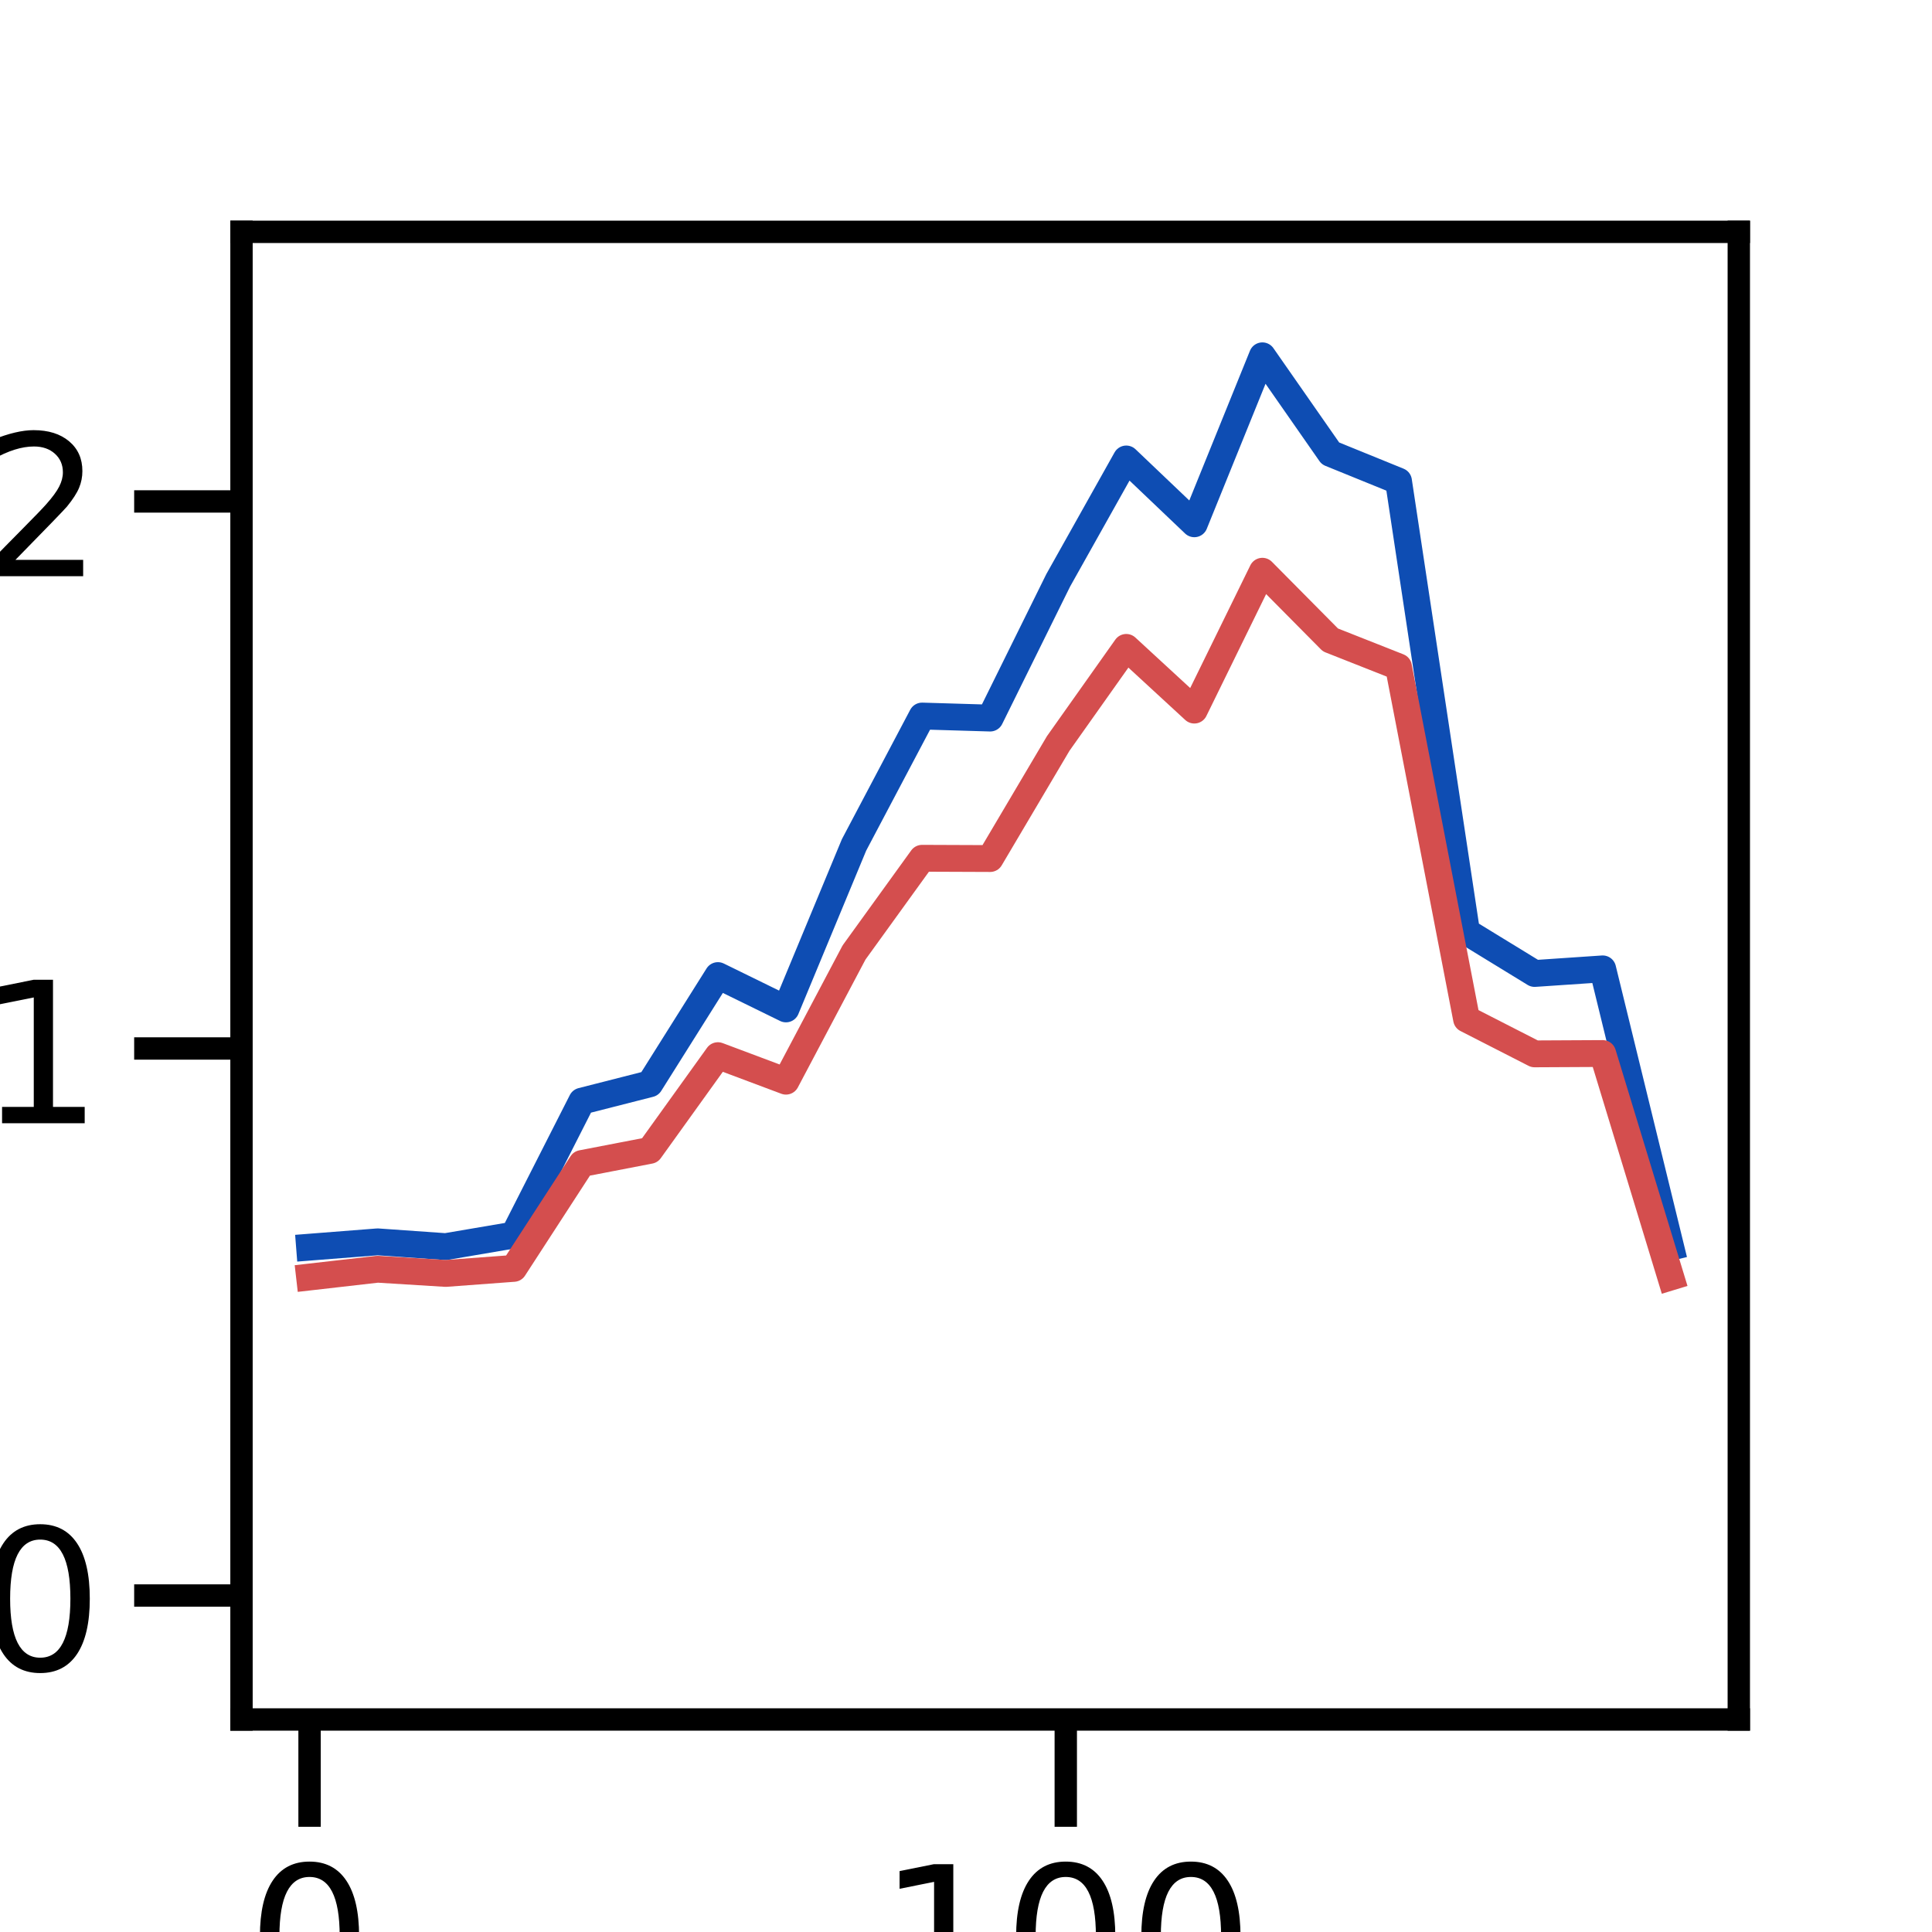
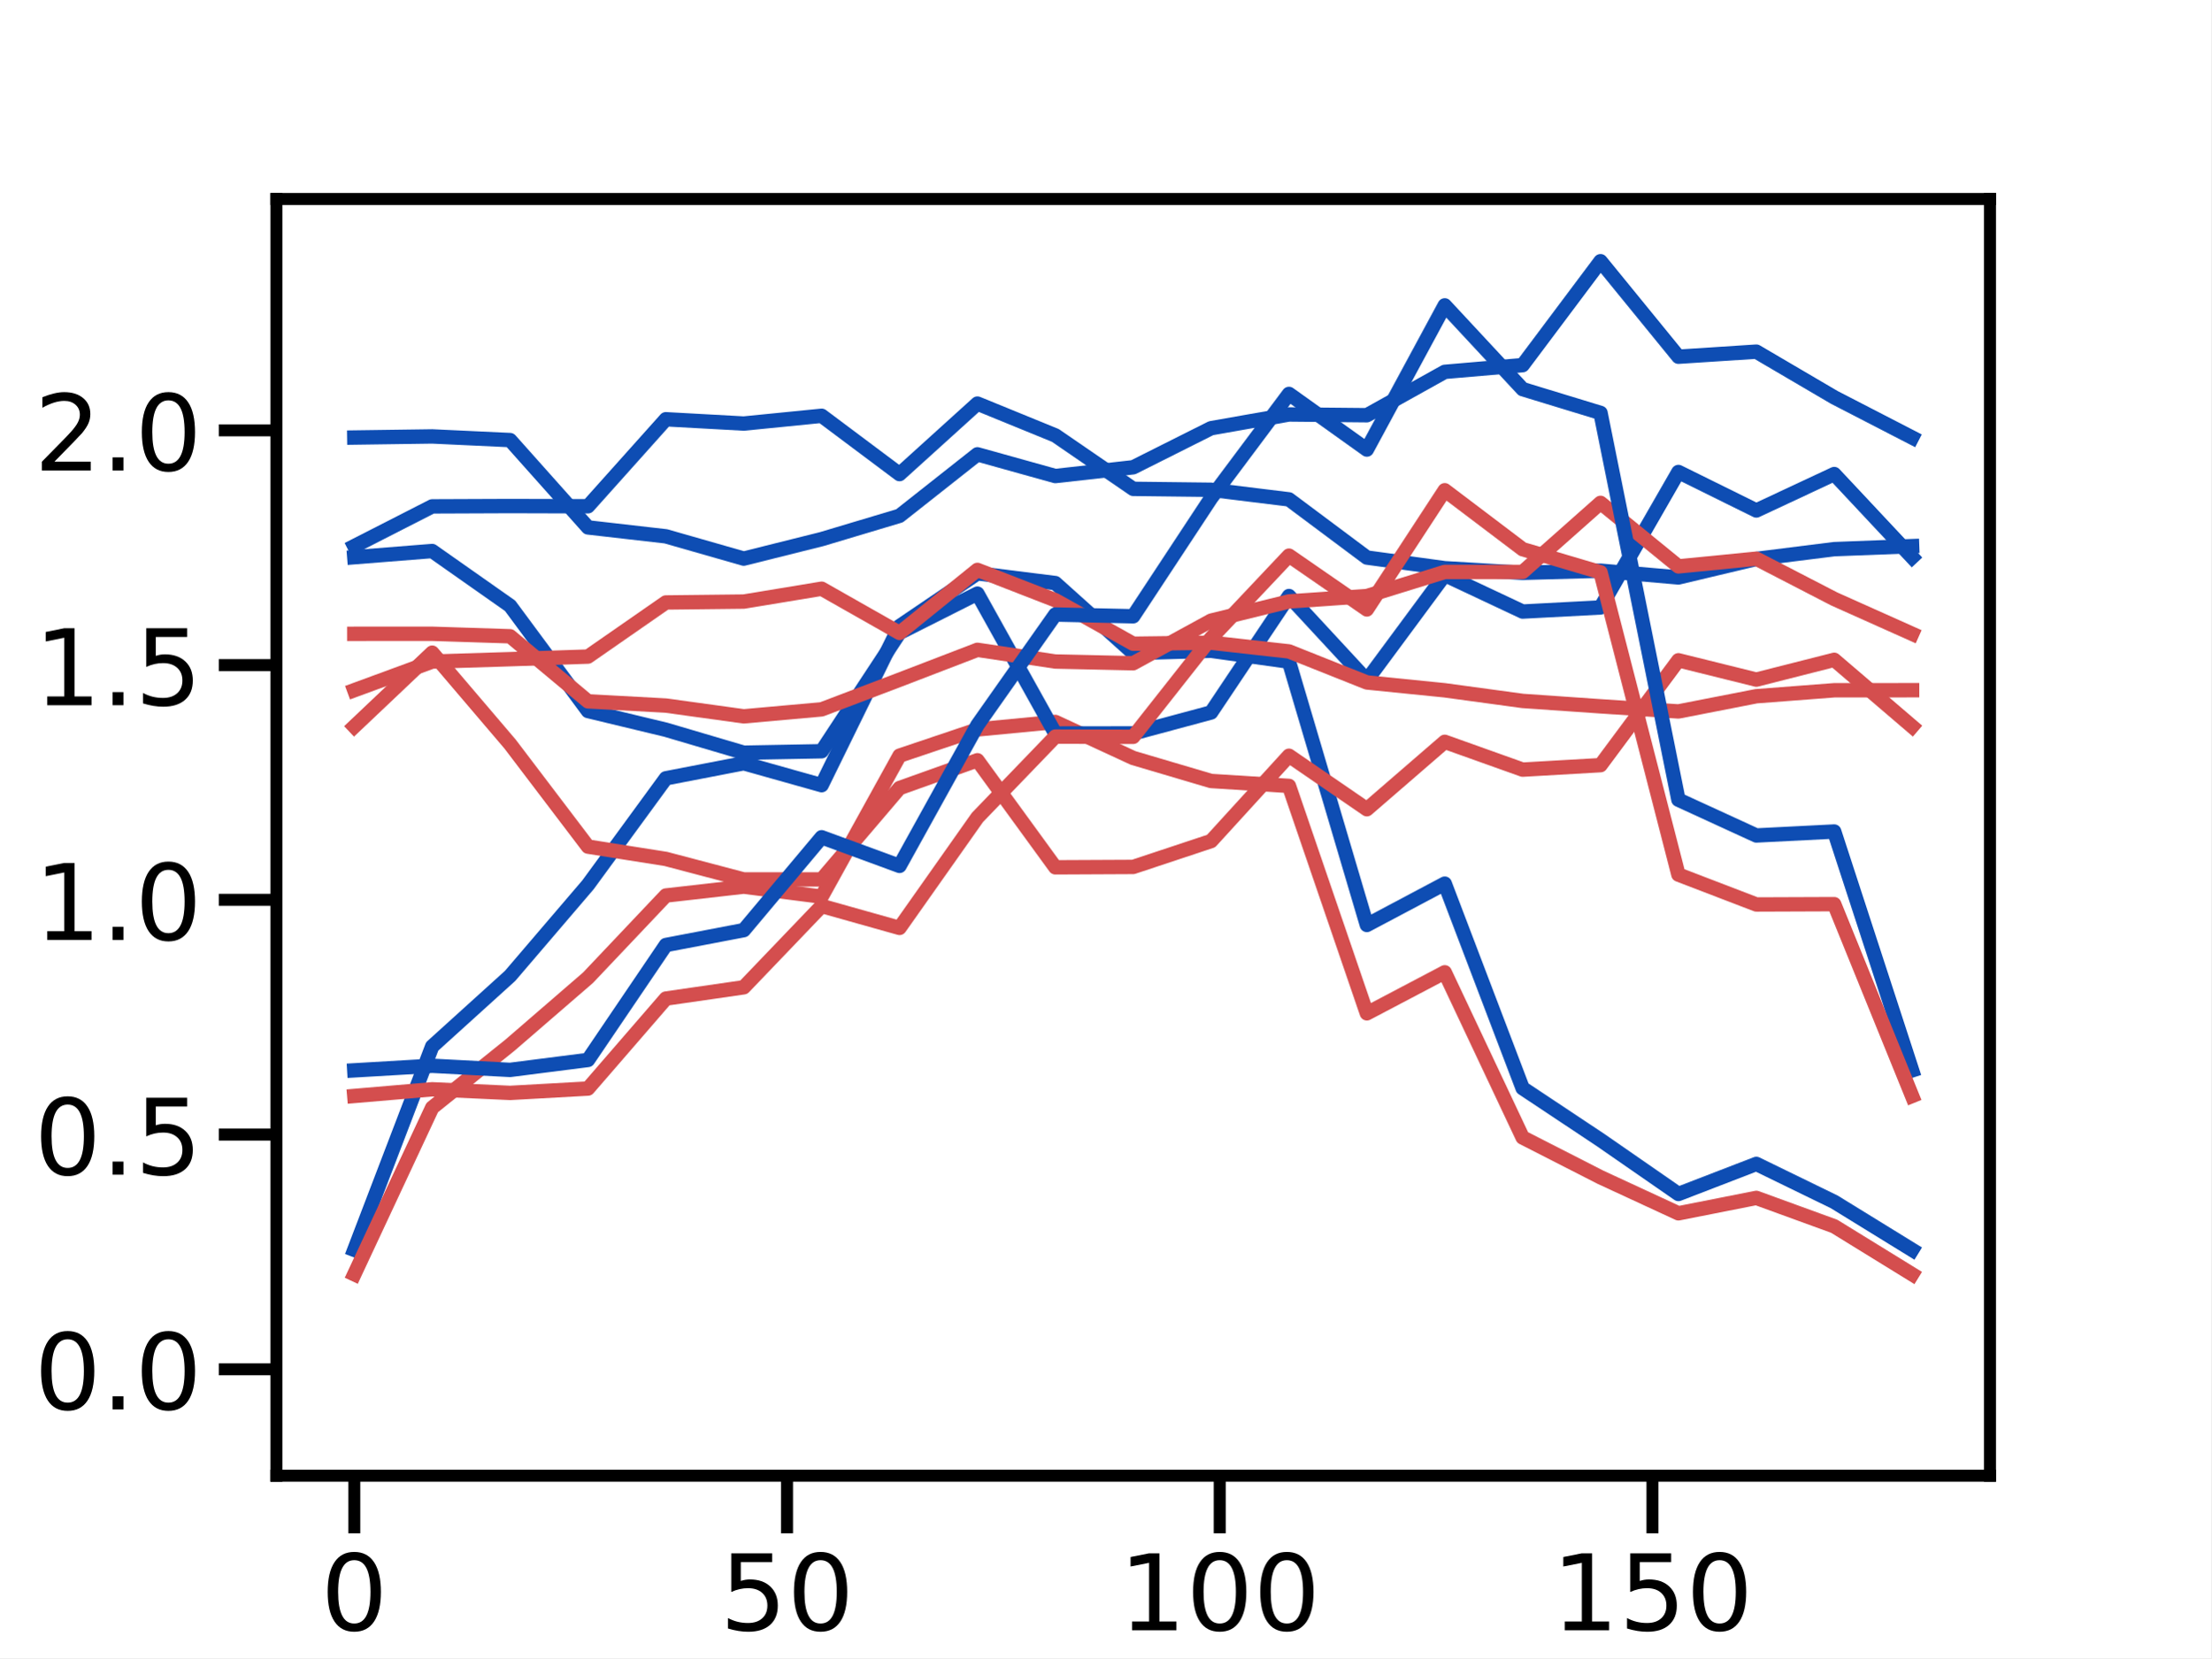
- <svg xmlns="http://www.w3.org/2000/svg" xmlns:xlink="http://www.w3.org/1999/xlink" height="216pt" version="1.1" viewBox="0 0 216 216" width="216pt">
+ <svg xmlns="http://www.w3.org/2000/svg" xmlns:xlink="http://www.w3.org/1999/xlink" height="345.6pt" version="1.1" viewBox="0 0 460.8 345.6" width="460.8pt">
  <defs>
    <style type="text/css">
*{stroke-linecap:butt;stroke-linejoin:round;}
  </style>
  </defs>
  <g id="figure_1">
    <g id="patch_1">
-       <path d="M 0 216  L 216 216  L 216 0  L 0 0  z " style="fill:#ffffff;" />
+       <path d="M 0 345.6  L 460.8 345.6  L 460.8 0  L 0 0  z " style="fill:#ffffff;" />
    </g>
    <g id="axes_1">
      <g id="patch_2">
-         <path d="M 27 192.24  L 194.4 192.24  L 194.4 25.92  L 27 25.92  z " style="fill:#ffffff;" />
+         <path d="M 57.6 307.584  L 414.72 307.584  L 414.72 41.472  L 57.6 41.472  z " style="fill:#ffffff;" />
      </g>
      <g id="matplotlib.axis_1">
        <g id="xtick_1">
          <g id="line2d_1">
            <defs>
-               <path d="M 0 0  L 0 12  " id="mbd9a28ec66" style="stroke:#000000;stroke-width:2.5;" />
-             </defs>
-             <g>
-               <use style="stroke:#000000;stroke-width:2.5;" x="34.609" xlink:href="#mbd9a28ec66" y="192.24" />
+               <path d="M 0 0  L 0 12  " id="m61aeab9443" style="stroke:#000000;stroke-width:2.5;" />
+             </defs>
+             <g>
+               <use style="stroke:#000000;stroke-width:2.5;" x="73.833" xlink:href="#m61aeab9443" y="307.584" />
            </g>
          </g>
          <g id="text_1">
            <defs>
              <path d="M 31.781 66.406  Q 24.172 66.406 20.328 58.906  Q 16.5 51.422 16.5 36.375  Q 16.5 21.391 20.328 13.891  Q 24.172 6.391 31.781 6.391  Q 39.453 6.391 43.281 13.891  Q 47.125 21.391 47.125 36.375  Q 47.125 51.422 43.281 58.906  Q 39.453 66.406 31.781 66.406  z M 31.781 74.219  Q 44.047 74.219 50.516 64.516  Q 56.984 54.828 56.984 36.375  Q 56.984 17.969 50.516 8.266  Q 44.047 -1.422 31.781 -1.422  Q 19.531 -1.422 13.062 8.266  Q 6.594 17.969 6.594 36.375  Q 6.594 54.828 13.062 64.516  Q 19.531 74.219 31.781 74.219  z " id="DejaVuSans-48" />
            </defs>
-             <g transform="translate(27.61034 224.4566)scale(0.22 -0.22)">
+             <g transform="translate(66.83398 339.8006)scale(0.22 -0.22)">
              <use xlink:href="#DejaVuSans-48" />
            </g>
          </g>
        </g>
        <g id="xtick_2">
          <g id="line2d_2">
            <g>
-               <use style="stroke:#000000;stroke-width:2.5;" x="119.155" xlink:href="#mbd9a28ec66" y="192.24" />
+               <use style="stroke:#000000;stroke-width:2.5;" x="164.015" xlink:href="#m61aeab9443" y="307.584" />
            </g>
          </g>
          <g id="text_2">
            <defs>
+               <path d="M 10.797 72.906  L 49.516 72.906  L 49.516 64.594  L 19.828 64.594  L 19.828 46.734  Q 21.969 47.469 24.109 47.828  Q 26.266 48.188 28.422 48.188  Q 40.625 48.188 47.75 41.5  Q 54.891 34.812 54.891 23.391  Q 54.891 11.625 47.562 5.094  Q 40.234 -1.422 26.906 -1.422  Q 22.312 -1.422 17.547 -0.641  Q 12.797 0.141 7.719 1.703  L 7.719 11.625  Q 12.109 9.234 16.797 8.062  Q 21.484 6.891 26.703 6.891  Q 35.156 6.891 40.078 11.328  Q 45.016 15.766 45.016 23.391  Q 45.016 31 40.078 35.438  Q 35.156 39.891 26.703 39.891  Q 22.75 39.891 18.812 39.016  Q 14.891 38.141 10.797 36.281  z " id="DejaVuSans-53" />
+             </defs>
+             <g transform="translate(150.017 339.8006)scale(0.22 -0.22)">
+               <use xlink:href="#DejaVuSans-53" />
+               <use x="63.623" xlink:href="#DejaVuSans-48" />
+             </g>
+           </g>
+         </g>
+         <g id="xtick_3">
+           <g id="line2d_3">
+             <g>
+               <use style="stroke:#000000;stroke-width:2.5;" x="254.196" xlink:href="#m61aeab9443" y="307.584" />
+             </g>
+           </g>
+           <g id="text_3">
+             <defs>
              <path d="M 12.406 8.297  L 28.516 8.297  L 28.516 63.922  L 10.984 60.406  L 10.984 69.391  L 28.422 72.906  L 38.281 72.906  L 38.281 8.297  L 54.391 8.297  L 54.391 0  L 12.406 0  z " id="DejaVuSans-49" />
            </defs>
-             <g transform="translate(98.15829 224.4566)scale(0.22 -0.22)">
+             <g transform="translate(233.2001 339.8006)scale(0.22 -0.22)">
              <use xlink:href="#DejaVuSans-49" />
              <use x="63.623" xlink:href="#DejaVuSans-48" />
              <use x="127.246" xlink:href="#DejaVuSans-48" />
            </g>
          </g>
        </g>
-         <g id="text_3">
+         <g id="xtick_4">
+           <g id="line2d_4">
+             <g>
+               <use style="stroke:#000000;stroke-width:2.5;" x="344.378" xlink:href="#m61aeab9443" y="307.584" />
+             </g>
+           </g>
+           <g id="text_4">
+             <g transform="translate(323.3819 339.8006)scale(0.22 -0.22)">
+               <use xlink:href="#DejaVuSans-49" />
+               <use x="63.623" xlink:href="#DejaVuSans-53" />
+               <use x="127.246" xlink:href="#DejaVuSans-48" />
+             </g>
+           </g>
+         </g>
+         <g id="text_5">
          <defs>
            <path d="M 19.672 64.797  L 19.672 8.109  L 31.594 8.109  Q 46.688 8.109 53.688 14.938  Q 60.688 21.781 60.688 36.531  Q 60.688 51.172 53.688 57.984  Q 46.688 64.797 31.594 64.797  z M 9.812 72.906  L 30.078 72.906  Q 51.266 72.906 61.172 64.094  Q 71.094 55.281 71.094 36.531  Q 71.094 17.672 61.125 8.828  Q 51.172 0 30.078 0  L 9.812 0  z " id="DejaVuSans-68" />
            <path d="M 56.203 29.594  L 56.203 25.203  L 14.891 25.203  Q 15.484 15.922 20.484 11.062  Q 25.484 6.203 34.422 6.203  Q 39.594 6.203 44.453 7.469  Q 49.312 8.734 54.109 11.281  L 54.109 2.781  Q 49.266 0.734 44.188 -0.344  Q 39.109 -1.422 33.891 -1.422  Q 20.797 -1.422 13.156 6.188  Q 5.516 13.812 5.516 26.812  Q 5.516 40.234 12.766 48.109  Q 20.016 56 32.328 56  Q 43.359 56 49.781 48.891  Q 56.203 41.797 56.203 29.594  z M 47.219 32.234  Q 47.125 39.594 43.094 43.984  Q 39.062 48.391 32.422 48.391  Q 24.906 48.391 20.391 44.141  Q 15.875 39.891 15.188 32.172  z " id="DejaVuSans-101" />
            <path d="M 45.406 27.984  Q 45.406 37.75 41.375 43.109  Q 37.359 48.484 30.078 48.484  Q 22.859 48.484 18.828 43.109  Q 14.797 37.75 14.797 27.984  Q 14.797 18.266 18.828 12.891  Q 22.859 7.516 30.078 7.516  Q 37.359 7.516 41.375 12.891  Q 45.406 18.266 45.406 27.984  z M 54.391 6.781  Q 54.391 -7.172 48.188 -13.984  Q 42 -20.797 29.203 -20.797  Q 24.469 -20.797 20.266 -20.094  Q 16.062 -19.391 12.109 -17.922  L 12.109 -9.188  Q 16.062 -11.328 19.922 -12.344  Q 23.781 -13.375 27.781 -13.375  Q 36.625 -13.375 41.016 -8.766  Q 45.406 -4.156 45.406 5.172  L 45.406 9.625  Q 42.625 4.781 38.281 2.391  Q 33.938 0 27.875 0  Q 17.828 0 11.672 7.656  Q 5.516 15.328 5.516 27.984  Q 5.516 40.672 11.672 48.328  Q 17.828 56 27.875 56  Q 33.938 56 38.281 53.609  Q 42.625 51.219 45.406 46.391  L 45.406 54.688  L 54.391 54.688  z " id="DejaVuSans-103" />
            <path d="M 41.109 46.297  Q 39.594 47.172 37.812 47.578  Q 36.031 48 33.891 48  Q 26.266 48 22.188 43.047  Q 18.109 38.094 18.109 28.812  L 18.109 0  L 9.078 0  L 9.078 54.688  L 18.109 54.688  L 18.109 46.188  Q 20.953 51.172 25.484 53.578  Q 30.031 56 36.531 56  Q 37.453 56 38.578 55.875  Q 39.703 55.766 41.062 55.516  z " id="DejaVuSans-114" />
            <path d="M 44.281 53.078  L 44.281 44.578  Q 40.484 46.531 36.375 47.5  Q 32.281 48.484 27.875 48.484  Q 21.188 48.484 17.844 46.438  Q 14.5 44.391 14.5 40.281  Q 14.5 37.156 16.891 35.375  Q 19.281 33.594 26.516 31.984  L 29.594 31.297  Q 39.156 29.25 43.188 25.516  Q 47.219 21.781 47.219 15.094  Q 47.219 7.469 41.188 3.016  Q 35.156 -1.422 24.609 -1.422  Q 20.219 -1.422 15.453 -0.562  Q 10.688 0.297 5.422 2  L 5.422 11.281  Q 10.406 8.688 15.234 7.391  Q 20.062 6.109 24.812 6.109  Q 31.156 6.109 34.562 8.281  Q 37.984 10.453 37.984 14.406  Q 37.984 18.062 35.516 20.016  Q 33.062 21.969 24.703 23.781  L 21.578 24.516  Q 13.234 26.266 9.516 29.906  Q 5.812 33.547 5.812 39.891  Q 5.812 47.609 11.281 51.797  Q 16.75 56 26.812 56  Q 31.781 56 36.172 55.266  Q 40.578 54.547 44.281 53.078  z " id="DejaVuSans-115" />
          </defs>
-           <g transform="translate(60.51 251.2681)scale(0.24 -0.24)">
+           <g transform="translate(185.97 366.6121)scale(0.24 -0.24)">
            <use xlink:href="#DejaVuSans-68" />
            <use x="77.002" xlink:href="#DejaVuSans-101" />
            <use x="138.525" xlink:href="#DejaVuSans-103" />
            <use x="202.002" xlink:href="#DejaVuSans-114" />
            <use x="243.084" xlink:href="#DejaVuSans-101" />
            <use x="304.607" xlink:href="#DejaVuSans-101" />
            <use x="366.131" xlink:href="#DejaVuSans-115" />
          </g>
        </g>
      </g>
      <g id="matplotlib.axis_2">
        <g id="ytick_1">
-           <g id="line2d_3">
-             <defs>
-               <path d="M 0 0  L -12 0  " id="m565d69e7f3" style="stroke:#000000;stroke-width:2.5;" />
-             </defs>
-             <g>
-               <use style="stroke:#000000;stroke-width:2.5;" x="27" xlink:href="#m565d69e7f3" y="178.38" />
-             </g>
-           </g>
-           <g id="text_4">
-             <g transform="translate(-2.4975 186.7383)scale(0.22 -0.22)">
+           <g id="line2d_5">
+             <defs>
+               <path d="M 0 0  L -12 0  " id="m67faf5cc9e" style="stroke:#000000;stroke-width:2.5;" />
+             </defs>
+             <g>
+               <use style="stroke:#000000;stroke-width:2.5;" x="57.6" xlink:href="#m67faf5cc9e" y="285.408" />
+             </g>
+           </g>
+           <g id="text_6">
+             <defs>
+               <path d="M 10.688 12.406  L 21 12.406  L 21 0  L 10.688 0  z " id="DejaVuSans-46" />
+             </defs>
+             <g transform="translate(7.113125 293.7663)scale(0.22 -0.22)">
              <use xlink:href="#DejaVuSans-48" />
+               <use x="63.623" xlink:href="#DejaVuSans-46" />
+               <use x="95.41" xlink:href="#DejaVuSans-48" />
            </g>
          </g>
        </g>
        <g id="ytick_2">
-           <g id="line2d_4">
-             <g>
-               <use style="stroke:#000000;stroke-width:2.5;" x="27" xlink:href="#m565d69e7f3" y="117.221" />
-             </g>
-           </g>
-           <g id="text_5">
-             <g transform="translate(-2.4975 125.579)scale(0.22 -0.22)">
-               <use xlink:href="#DejaVuSans-49" />
+           <g id="line2d_6">
+             <g>
+               <use style="stroke:#000000;stroke-width:2.5;" x="57.6" xlink:href="#m67faf5cc9e" y="236.481" />
+             </g>
+           </g>
+           <g id="text_7">
+             <g transform="translate(7.113125 244.8389)scale(0.22 -0.22)">
+               <use xlink:href="#DejaVuSans-48" />
+               <use x="63.623" xlink:href="#DejaVuSans-46" />
+               <use x="95.41" xlink:href="#DejaVuSans-53" />
            </g>
          </g>
        </g>
        <g id="ytick_3">
-           <g id="line2d_5">
-             <g>
-               <use style="stroke:#000000;stroke-width:2.5;" x="27" xlink:href="#m565d69e7f3" y="56.061" />
-             </g>
-           </g>
-           <g id="text_6">
+           <g id="line2d_7">
+             <g>
+               <use style="stroke:#000000;stroke-width:2.5;" x="57.6" xlink:href="#m67faf5cc9e" y="187.553" />
+             </g>
+           </g>
+           <g id="text_8">
+             <g transform="translate(7.113125 195.9114)scale(0.22 -0.22)">
+               <use xlink:href="#DejaVuSans-49" />
+               <use x="63.623" xlink:href="#DejaVuSans-46" />
+               <use x="95.41" xlink:href="#DejaVuSans-48" />
+             </g>
+           </g>
+         </g>
+         <g id="ytick_4">
+           <g id="line2d_8">
+             <g>
+               <use style="stroke:#000000;stroke-width:2.5;" x="57.6" xlink:href="#m67faf5cc9e" y="138.626" />
+             </g>
+           </g>
+           <g id="text_9">
+             <g transform="translate(7.113125 146.984)scale(0.22 -0.22)">
+               <use xlink:href="#DejaVuSans-49" />
+               <use x="63.623" xlink:href="#DejaVuSans-46" />
+               <use x="95.41" xlink:href="#DejaVuSans-53" />
+             </g>
+           </g>
+         </g>
+         <g id="ytick_5">
+           <g id="line2d_9">
+             <g>
+               <use style="stroke:#000000;stroke-width:2.5;" x="57.6" xlink:href="#m67faf5cc9e" y="89.698" />
+             </g>
+           </g>
+           <g id="text_10">
            <defs>
              <path d="M 19.188 8.297  L 53.609 8.297  L 53.609 0  L 7.328 0  L 7.328 8.297  Q 12.938 14.109 22.625 23.891  Q 32.328 33.688 34.812 36.531  Q 39.547 41.844 41.422 45.531  Q 43.312 49.219 43.312 52.781  Q 43.312 58.594 39.234 62.25  Q 35.156 65.922 28.609 65.922  Q 23.969 65.922 18.812 64.312  Q 13.672 62.703 7.812 59.422  L 7.812 69.391  Q 13.766 71.781 18.938 73  Q 24.125 74.219 28.422 74.219  Q 39.75 74.219 46.484 68.547  Q 53.219 62.891 53.219 53.422  Q 53.219 48.922 51.531 44.891  Q 49.859 40.875 45.406 35.406  Q 44.188 33.984 37.641 27.219  Q 31.109 20.453 19.188 8.297  z " id="DejaVuSans-50" />
            </defs>
-             <g transform="translate(-2.4975 64.41973)scale(0.22 -0.22)">
+             <g transform="translate(7.113125 98.0566)scale(0.22 -0.22)">
              <use xlink:href="#DejaVuSans-50" />
-             </g>
-           </g>
-         </g>
-         <g id="text_7">
+               <use x="63.623" xlink:href="#DejaVuSans-46" />
+               <use x="95.41" xlink:href="#DejaVuSans-48" />
+             </g>
+           </g>
+         </g>
+         <g id="text_11">
          <defs>
            <path d="M 34.188 63.188  L 20.797 26.906  L 47.609 26.906  z M 28.609 72.906  L 39.797 72.906  L 67.578 0  L 57.328 0  L 50.688 18.703  L 17.828 18.703  L 11.188 0  L 0.781 0  z " id="DejaVuSans-65" />
            <path d="M 48.781 52.594  L 48.781 44.188  Q 44.969 46.297 41.141 47.344  Q 37.312 48.391 33.406 48.391  Q 24.656 48.391 19.812 42.844  Q 14.984 37.312 14.984 27.297  Q 14.984 17.281 19.812 11.734  Q 24.656 6.203 33.406 6.203  Q 37.312 6.203 41.141 7.25  Q 44.969 8.297 48.781 10.406  L 48.781 2.094  Q 45.016 0.344 40.984 -0.531  Q 36.969 -1.422 32.422 -1.422  Q 20.062 -1.422 12.781 6.344  Q 5.516 14.109 5.516 27.297  Q 5.516 40.672 12.859 48.328  Q 20.219 56 33.016 56  Q 37.156 56 41.109 55.141  Q 45.062 54.297 48.781 52.594  z " id="DejaVuSans-99" />
            <path d="M 18.312 70.219  L 18.312 54.688  L 36.812 54.688  L 36.812 47.703  L 18.312 47.703  L 18.312 18.016  Q 18.312 11.328 20.141 9.422  Q 21.969 7.516 27.594 7.516  L 36.812 7.516  L 36.812 0  L 27.594 0  Q 17.188 0 13.234 3.875  Q 9.281 7.766 9.281 18.016  L 9.281 47.703  L 2.688 47.703  L 2.688 54.688  L 9.281 54.688  L 9.281 70.219  z " id="DejaVuSans-116" />
            <path d="M 9.422 54.688  L 18.406 54.688  L 18.406 0  L 9.422 0  z M 9.422 75.984  L 18.406 75.984  L 18.406 64.594  L 9.422 64.594  z " id="DejaVuSans-105" />
            <path d="M 2.984 54.688  L 12.5 54.688  L 29.594 8.797  L 46.688 54.688  L 56.203 54.688  L 35.688 0  L 23.484 0  z " id="DejaVuSans-118" />
            <path d="M 34.281 27.484  Q 23.391 27.484 19.188 25  Q 14.984 22.516 14.984 16.5  Q 14.984 11.719 18.141 8.906  Q 21.297 6.109 26.703 6.109  Q 34.188 6.109 38.703 11.406  Q 43.219 16.703 43.219 25.484  L 43.219 27.484  z M 52.203 31.203  L 52.203 0  L 43.219 0  L 43.219 8.297  Q 40.141 3.328 35.547 0.953  Q 30.953 -1.422 24.312 -1.422  Q 15.922 -1.422 10.953 3.297  Q 6 8.016 6 15.922  Q 6 25.141 12.172 29.828  Q 18.359 34.516 30.609 34.516  L 43.219 34.516  L 43.219 35.406  Q 43.219 41.609 39.141 45  Q 35.062 48.391 27.688 48.391  Q 23 48.391 18.547 47.266  Q 14.109 46.141 10.016 43.891  L 10.016 52.203  Q 14.938 54.109 19.578 55.047  Q 24.219 56 28.609 56  Q 40.484 56 46.344 49.844  Q 52.203 43.703 52.203 31.203  z " id="DejaVuSans-97" />
            <path d="M 30.609 48.391  Q 23.391 48.391 19.188 42.75  Q 14.984 37.109 14.984 27.297  Q 14.984 17.484 19.156 11.844  Q 23.344 6.203 30.609 6.203  Q 37.797 6.203 41.984 11.859  Q 46.188 17.531 46.188 27.297  Q 46.188 37.016 41.984 42.703  Q 37.797 48.391 30.609 48.391  z M 30.609 56  Q 42.328 56 49.016 48.375  Q 55.719 40.766 55.719 27.297  Q 55.719 13.875 49.016 6.219  Q 42.328 -1.422 30.609 -1.422  Q 18.844 -1.422 12.172 6.219  Q 5.516 13.875 5.516 27.297  Q 5.516 40.766 12.172 48.375  Q 18.844 56 30.609 56  z " id="DejaVuSans-111" />
            <path d="M 54.891 33.016  L 54.891 0  L 45.906 0  L 45.906 32.719  Q 45.906 40.484 42.875 44.328  Q 39.844 48.188 33.797 48.188  Q 26.516 48.188 22.312 43.547  Q 18.109 38.922 18.109 30.906  L 18.109 0  L 9.078 0  L 9.078 54.688  L 18.109 54.688  L 18.109 46.188  Q 21.344 51.125 25.703 53.562  Q 30.078 56 35.797 56  Q 45.219 56 50.047 50.172  Q 54.891 44.344 54.891 33.016  z " id="DejaVuSans-110" />
          </defs>
-           <g transform="translate(-11.48875 169.365)rotate(-90)scale(0.24 -0.24)">
+           <g transform="translate(-1.878125 234.813)rotate(-90)scale(0.24 -0.24)">
            <use xlink:href="#DejaVuSans-65" />
            <use x="68.393" xlink:href="#DejaVuSans-99" />
            <use x="123.373" xlink:href="#DejaVuSans-116" />
            <use x="162.582" xlink:href="#DejaVuSans-105" />
            <use x="190.365" xlink:href="#DejaVuSans-118" />
            <use x="249.545" xlink:href="#DejaVuSans-97" />
            <use x="310.824" xlink:href="#DejaVuSans-116" />
            <use x="350.033" xlink:href="#DejaVuSans-105" />
            <use x="377.816" xlink:href="#DejaVuSans-111" />
            <use x="438.998" xlink:href="#DejaVuSans-110" />
          </g>
        </g>
      </g>
-       <g id="line2d_6">
-         <path clip-path="url(#p0a6c24b412)" d="M 34.609 139.435  L 42.218 138.84  L 49.827 139.375  L 57.436 138.08  L 65.045 123.109  L 72.655 121.169  L 80.264 109.071  L 87.873 112.798  L 95.482 94.462  L 103.091 80.054  L 110.7 80.281  L 118.309 64.882  L 125.918 51.313  L 133.527 58.56  L 141.136 39.78  L 148.745 50.693  L 156.355 53.788  L 163.964 104.178  L 171.573 108.836  L 179.182 108.321  L 186.791 139.435  " style="fill:none;stroke:#0e4db3;stroke-linecap:square;stroke-width:3;" />
-       </g>
-       <g id="line2d_7">
-         <path clip-path="url(#p0a6c24b412)" d="M 34.609 142.772  L 42.218 141.902  L 49.827 142.372  L 57.436 141.807  L 65.045 130.083  L 72.655 128.614  L 80.264 118.023  L 87.873 120.877  L 95.482 106.49  L 103.091 95.956  L 110.7 95.986  L 118.309 83.122  L 125.918 72.379  L 133.527 79.389  L 141.136 63.865  L 148.745 71.545  L 156.355 74.552  L 163.964 113.934  L 171.573 117.824  L 179.182 117.785  L 186.791 142.772  " style="fill:none;stroke:#d44e4e;stroke-linecap:square;stroke-width:3;" />
+       <g id="line2d_10">
+         <path clip-path="url(#p3f57f5b739)" d="M 73.833 260.507  L 90.065 218.11  L 106.298 203.411  L 122.531 184.428  L 138.764 162.222  L 154.996 159.086  L 171.229 163.652  L 187.462 130.513  L 203.695 119.499  L 219.927 121.532  L 236.16 136.115  L 252.393 135.639  L 268.625 137.908  L 284.858 192.789  L 301.091 184.177  L 317.324 226.819  L 333.556 237.613  L 349.789 248.862  L 366.022 242.599  L 382.255 250.506  L 398.487 260.507  " style="fill:none;stroke:#0e4db3;stroke-linecap:square;stroke-width:3;" />
+       </g>
+       <g id="line2d_11">
+         <path clip-path="url(#p3f57f5b739)" d="M 73.833 265.595  L 90.065 230.872  L 106.298 217.829  L 122.531 203.796  L 138.764 186.652  L 154.996 184.804  L 171.229 186.889  L 187.462 157.499  L 203.695 152.034  L 219.927 150.475  L 236.16 157.983  L 252.393 162.782  L 268.625 163.805  L 284.858 211.207  L 301.091 202.663  L 317.324 237.092  L 333.556 245.38  L 349.789 252.894  L 366.022 249.68  L 382.255 255.595  L 398.487 265.595  " style="fill:none;stroke:#d44e4e;stroke-linecap:square;stroke-width:3;" />
+       </g>
+       <g id="line2d_12">
+         <path clip-path="url(#p3f57f5b739)" d="M 73.833 116.135  L 90.065 114.849  L 106.298 126.259  L 122.531 148.191  L 138.764 152.097  L 154.996 156.886  L 171.229 156.582  L 187.462 131.901  L 203.695 123.726  L 219.927 152.883  L 236.16 152.864  L 252.393 148.498  L 268.625 124.231  L 284.858 141.771  L 301.091 119.829  L 317.324 127.465  L 333.556 126.61  L 349.789 98.375  L 366.022 106.396  L 382.255 98.805  L 398.487 116.135  " style="fill:none;stroke:#0e4db3;stroke-linecap:square;stroke-width:3;" />
+       </g>
+       <g id="line2d_13">
+         <path clip-path="url(#p3f57f5b739)" d="M 73.833 151.416  L 90.065 136.036  L 106.298 155.084  L 122.531 176.458  L 138.764 179.029  L 154.996 183.305  L 171.229 183.3  L 187.462 164.251  L 203.695 158.463  L 219.927 180.775  L 236.16 180.695  L 252.393 175.304  L 268.625 157.519  L 284.858 168.662  L 301.091 154.619  L 317.324 160.414  L 333.556 159.481  L 349.789 137.624  L 366.022 141.649  L 382.255 137.527  L 398.487 151.416  " style="fill:none;stroke:#d44e4e;stroke-linecap:square;stroke-width:3;" />
+       </g>
+       <g id="line2d_14">
+         <path clip-path="url(#p3f57f5b739)" d="M 73.833 113.83  L 90.065 105.542  L 106.298 105.476  L 122.531 105.522  L 138.764 87.381  L 154.996 88.28  L 171.229 86.657  L 187.462 98.812  L 203.695 84.115  L 219.927 90.747  L 236.16 101.889  L 252.393 102.082  L 268.625 104.083  L 284.858 116.208  L 301.091 118.432  L 317.324 119.394  L 333.556 118.946  L 349.789 120.355  L 366.022 116.493  L 382.255 114.457  L 398.487 113.83  " style="fill:none;stroke:#0e4db3;stroke-linecap:square;stroke-width:3;" />
+       </g>
+       <g id="line2d_15">
+         <path clip-path="url(#p3f57f5b739)" d="M 73.833 143.86  L 90.065 137.893  L 106.298 137.393  L 122.531 136.85  L 138.764 125.571  L 154.996 125.385  L 171.229 122.705  L 187.462 131.913  L 203.695 118.782  L 219.927 125.095  L 236.16 134.171  L 252.393 133.961  L 268.625 135.774  L 284.858 142.241  L 301.091 143.878  L 317.324 146.093  L 333.556 147.217  L 349.789 148.283  L 366.022 145.113  L 382.255 143.872  L 398.487 143.86  " style="fill:none;stroke:#d44e4e;stroke-linecap:square;stroke-width:3;" />
+       </g>
+       <g id="line2d_16">
+         <path clip-path="url(#p3f57f5b739)" d="M 73.833 91.192  L 90.065 90.961  L 106.298 91.724  L 122.531 109.926  L 138.764 111.784  L 154.996 116.429  L 171.229 112.37  L 187.462 107.51  L 203.695 94.692  L 219.927 99.221  L 236.16 97.392  L 252.393 89.247  L 268.625 86.384  L 284.858 86.542  L 301.091 77.5  L 317.324 76.099  L 333.556 54.441  L 349.789 74.348  L 366.022 73.29  L 382.255 82.817  L 398.487 91.192  " style="fill:none;stroke:#0e4db3;stroke-linecap:square;stroke-width:3;" />
+       </g>
+       <g id="line2d_17">
+         <path clip-path="url(#p3f57f5b739)" d="M 73.833 132.103  L 90.065 132.095  L 106.298 132.619  L 122.531 146.175  L 138.764 147.061  L 154.996 149.304  L 171.229 147.85  L 187.462 141.679  L 203.695 135.441  L 219.927 137.88  L 236.16 138.237  L 252.393 129.36  L 268.625 125.353  L 284.858 124.237  L 301.091 119.206  L 317.324 119.203  L 333.556 104.809  L 349.789 118.049  L 366.022 116.449  L 382.255 124.838  L 398.487 132.103  " style="fill:none;stroke:#d44e4e;stroke-linecap:square;stroke-width:3;" />
+       </g>
+       <g id="line2d_18">
+         <path clip-path="url(#p3f57f5b739)" d="M 73.833 223.096  L 90.065 222.144  L 106.298 223  L 122.531 220.928  L 138.764 196.974  L 154.996 193.87  L 171.229 174.513  L 187.462 180.476  L 203.695 151.139  L 219.927 128.087  L 236.16 128.45  L 252.393 103.811  L 268.625 82.101  L 284.858 93.696  L 301.091 63.648  L 317.324 81.109  L 333.556 86.062  L 349.789 166.685  L 366.022 174.137  L 382.255 173.314  L 398.487 223.096  " style="fill:none;stroke:#0e4db3;stroke-linecap:square;stroke-width:3;" />
+       </g>
+       <g id="line2d_19">
+         <path clip-path="url(#p3f57f5b739)" d="M 73.833 228.436  L 90.065 227.044  L 106.298 227.795  L 122.531 226.891  L 138.764 208.133  L 154.996 205.783  L 171.229 188.837  L 187.462 193.403  L 203.695 170.385  L 219.927 153.53  L 236.16 153.577  L 252.393 132.996  L 268.625 115.807  L 284.858 127.022  L 301.091 102.184  L 317.324 114.471  L 333.556 119.282  L 349.789 182.294  L 366.022 188.518  L 382.255 188.456  L 398.487 228.436  " style="fill:none;stroke:#d44e4e;stroke-linecap:square;stroke-width:3;" />
      </g>
      <g id="patch_3">
-         <path d="M 27 192.24  L 27 25.92  " style="fill:none;stroke:#000000;stroke-linecap:square;stroke-linejoin:miter;stroke-width:2.5;" />
+         <path d="M 57.6 307.584  L 57.6 41.472  " style="fill:none;stroke:#000000;stroke-linecap:square;stroke-linejoin:miter;stroke-width:2.5;" />
      </g>
      <g id="patch_4">
-         <path d="M 194.4 192.24  L 194.4 25.92  " style="fill:none;stroke:#000000;stroke-linecap:square;stroke-linejoin:miter;stroke-width:2.5;" />
+         <path d="M 414.72 307.584  L 414.72 41.472  " style="fill:none;stroke:#000000;stroke-linecap:square;stroke-linejoin:miter;stroke-width:2.5;" />
      </g>
      <g id="patch_5">
-         <path d="M 27 192.24  L 194.4 192.24  " style="fill:none;stroke:#000000;stroke-linecap:square;stroke-linejoin:miter;stroke-width:2.5;" />
+         <path d="M 57.6 307.584  L 414.72 307.584  " style="fill:none;stroke:#000000;stroke-linecap:square;stroke-linejoin:miter;stroke-width:2.5;" />
      </g>
      <g id="patch_6">
-         <path d="M 27 25.92  L 194.4 25.92  " style="fill:none;stroke:#000000;stroke-linecap:square;stroke-linejoin:miter;stroke-width:2.5;" />
+         <path d="M 57.6 41.472  L 414.72 41.472  " style="fill:none;stroke:#000000;stroke-linecap:square;stroke-linejoin:miter;stroke-width:2.5;" />
      </g>
    </g>
  </g>
  <defs>
-     <clipPath id="p0a6c24b412">
-       <rect height="166.32" width="167.4" x="27" y="25.92" />
+     <clipPath id="p3f57f5b739">
+       <rect height="266.112" width="357.12" x="57.6" y="41.472" />
    </clipPath>
  </defs>
</svg>
